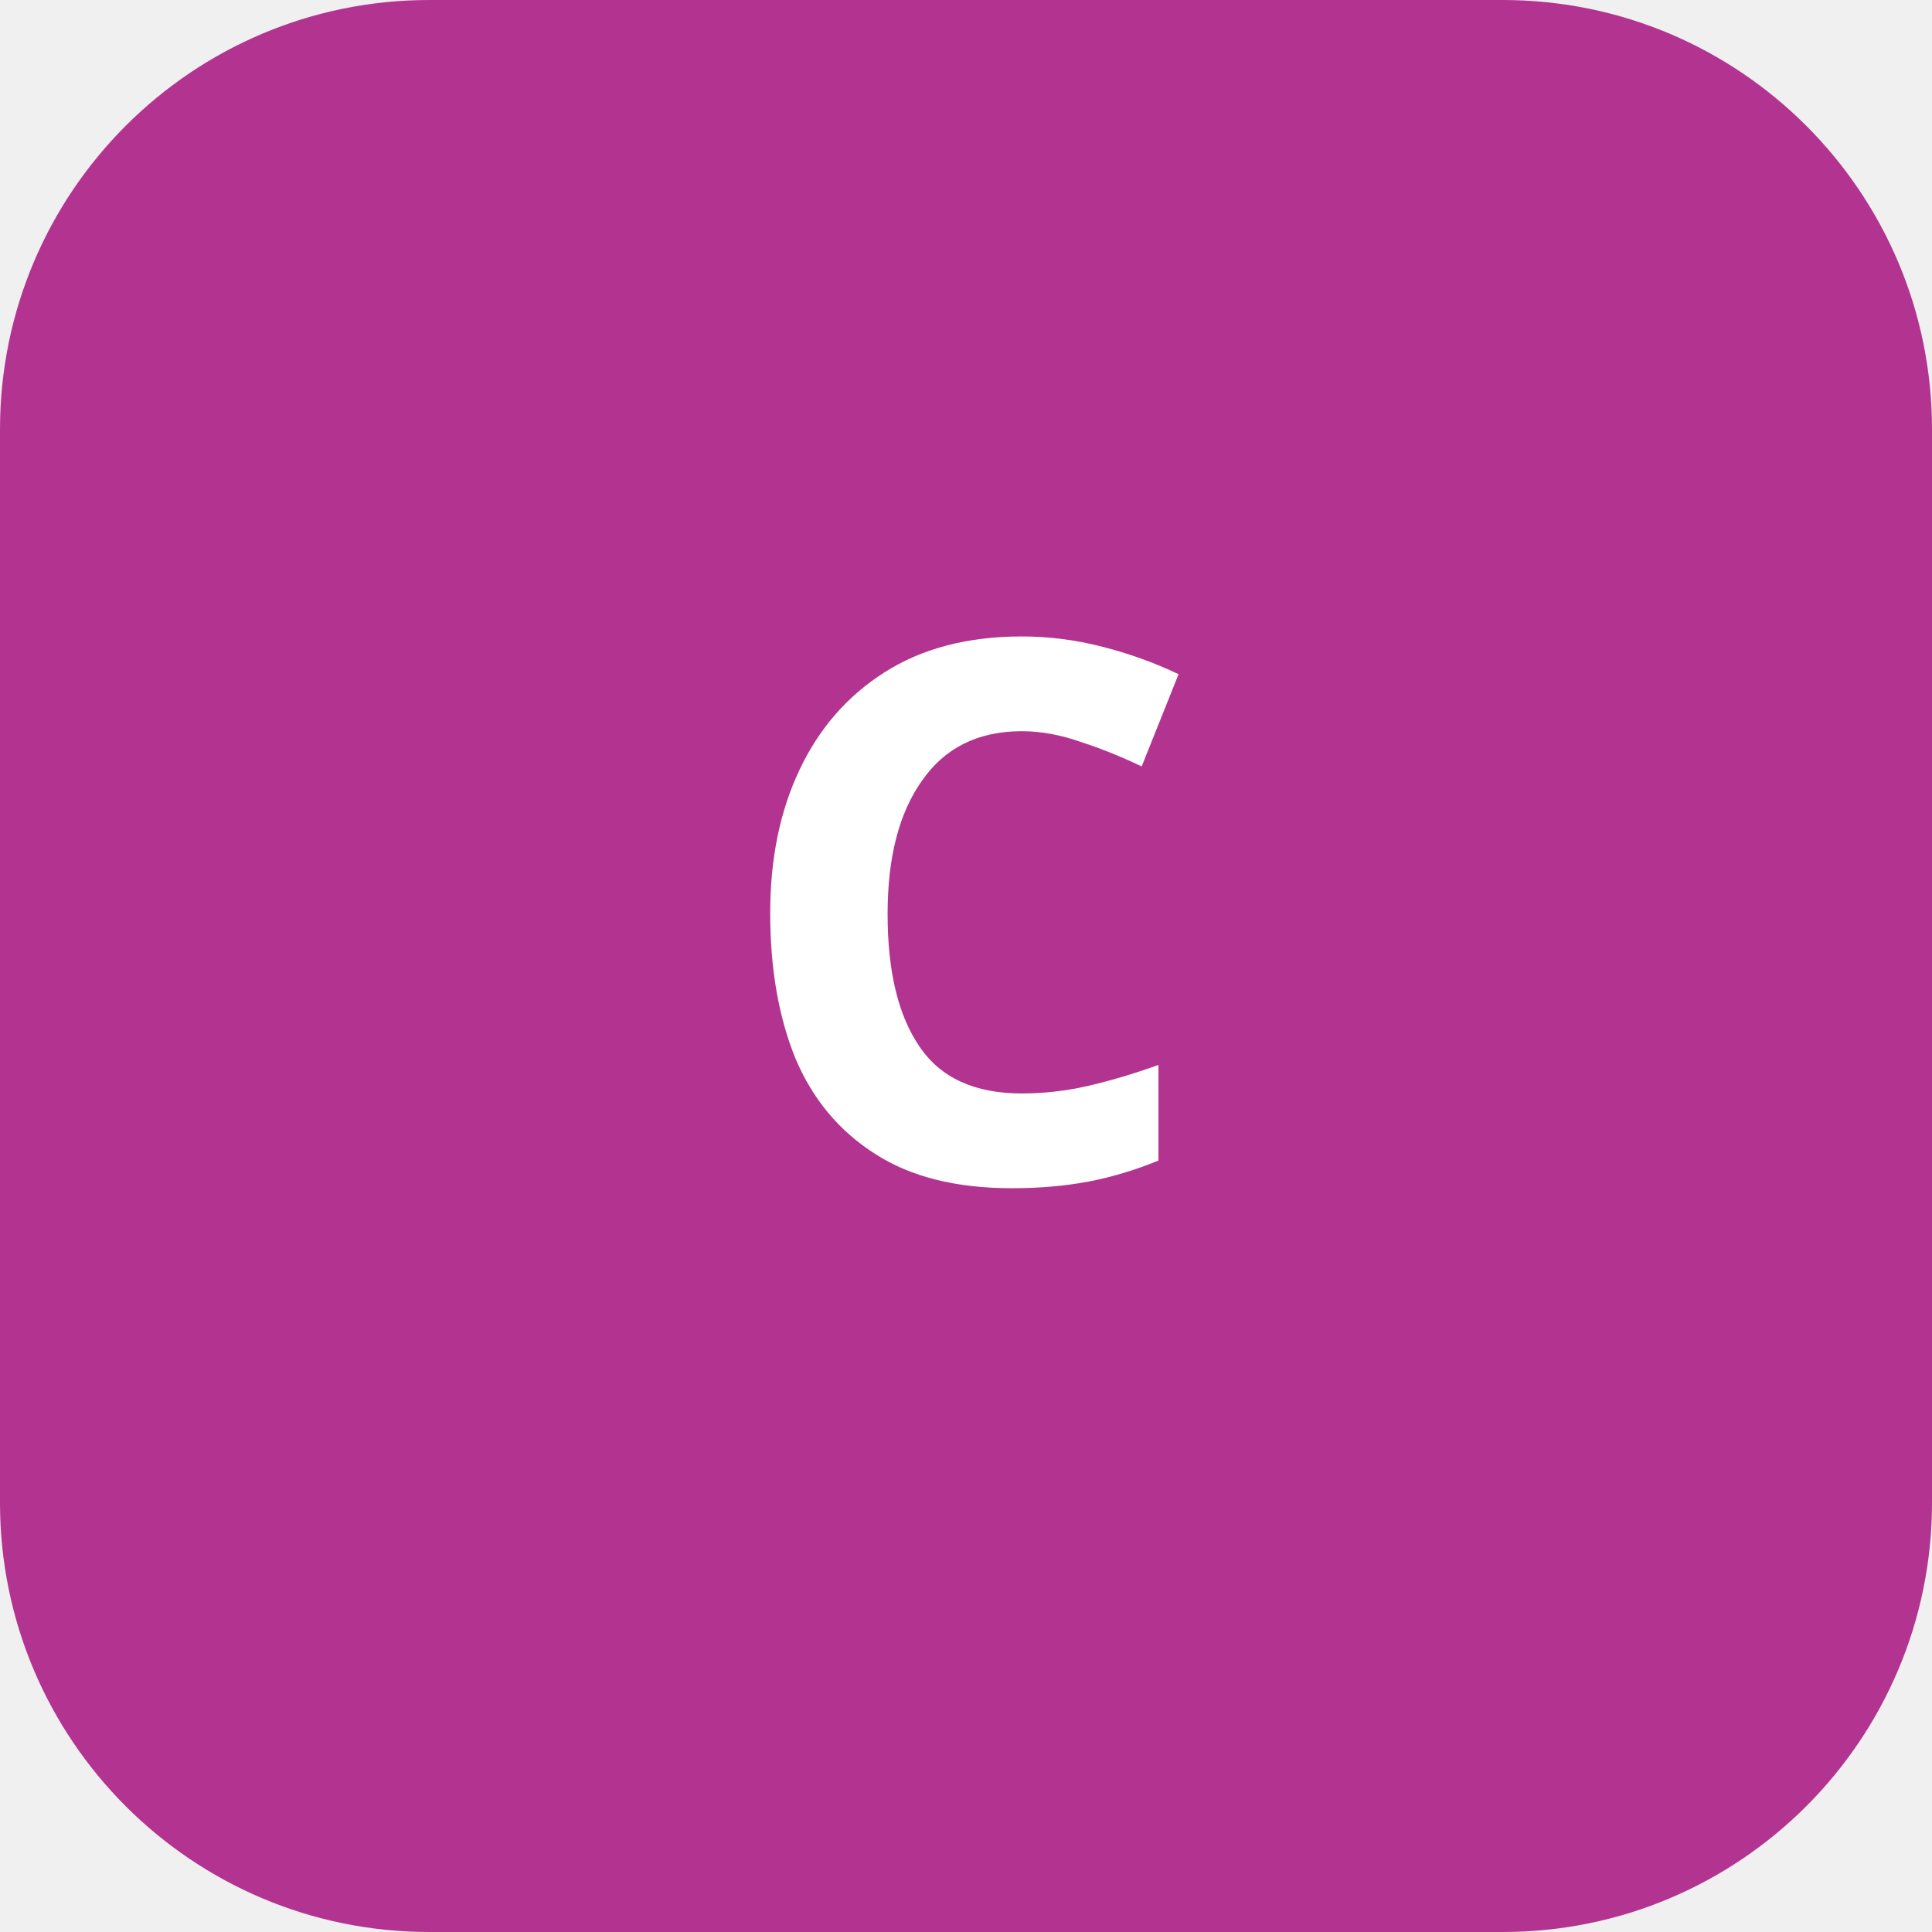
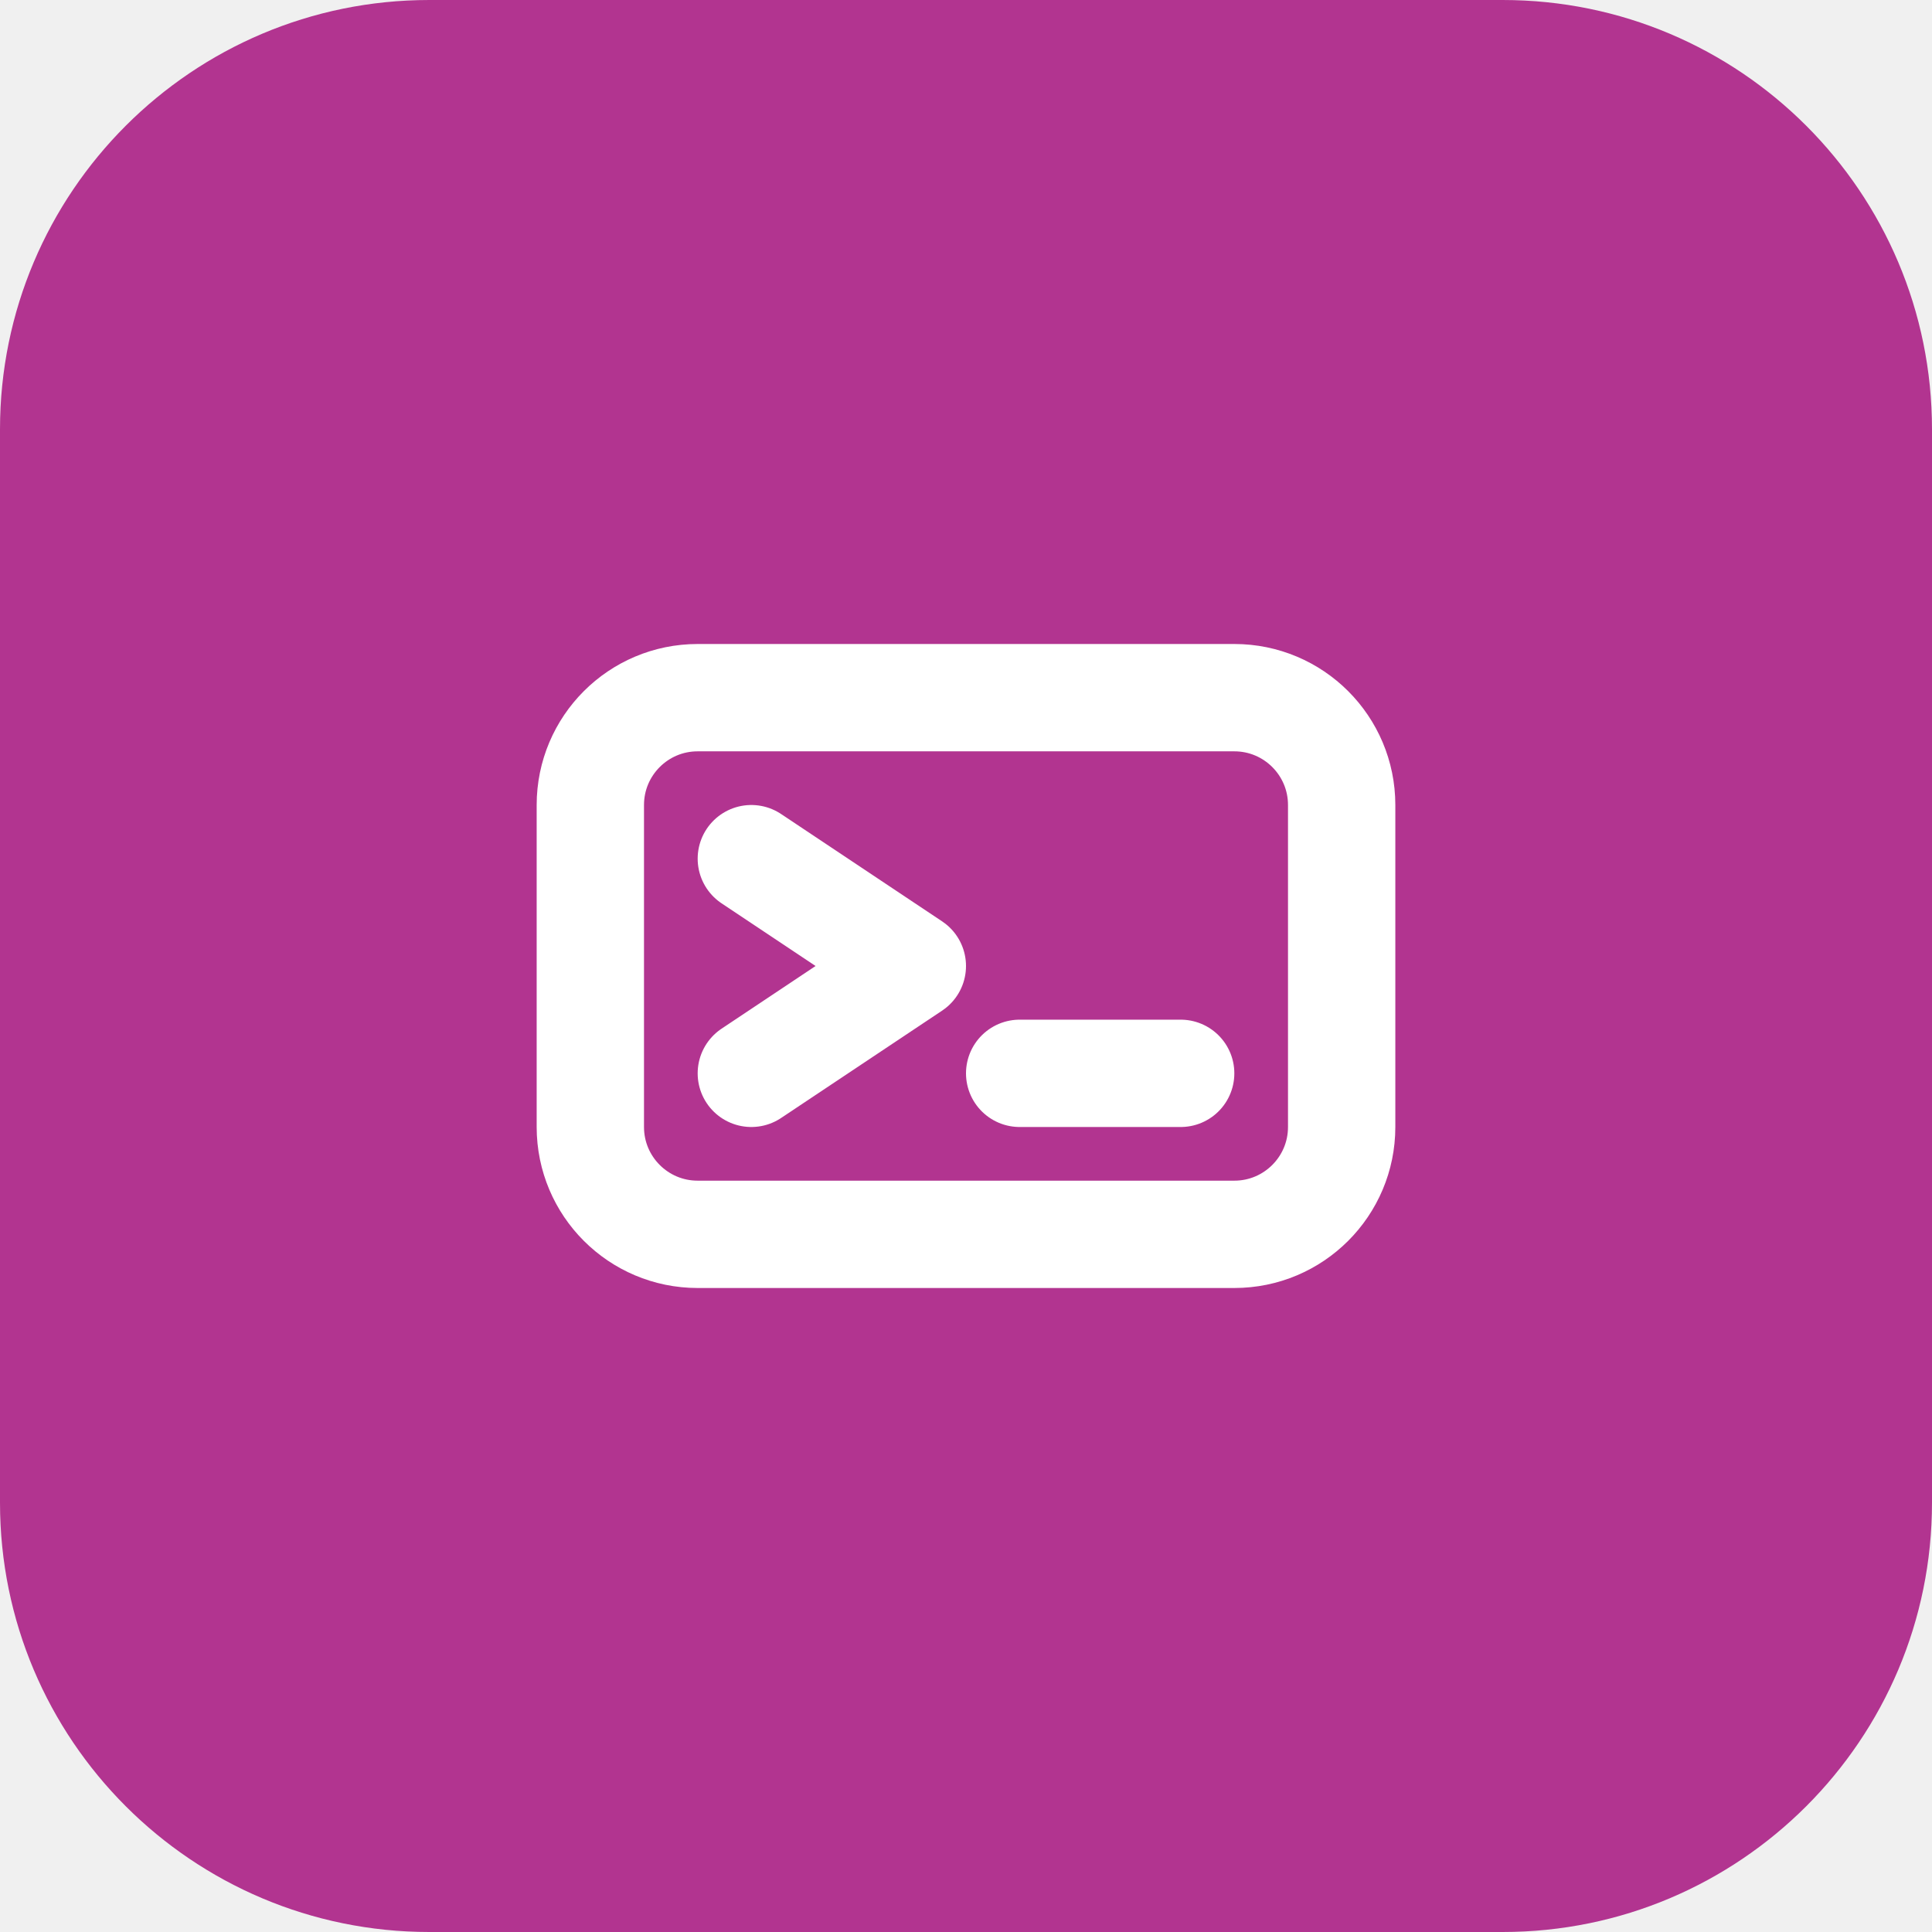
<svg xmlns="http://www.w3.org/2000/svg" viewBox="0 0 36 36" role="img" aria-label="client plugin logo">
  <rect x="0" y="0" width="36" height="36" rx="8" fill="hsl(316 55% 45%)" />
-   <text x="18" y="22" text-anchor="middle" font-family="ui-sans-serif, system-ui, sans-serif" font-size="14" font-weight="700" fill="#fff">C</text>
+   <g transform="translate(8 8)" stroke="#fff" stroke-width="2" fill="none" stroke-linecap="round" stroke-linejoin="round">
+     <rect x="3" y="5" width="14" height="10" rx="2" />
+     <path d="M6 8l3 2-3 2M11 12h3" />
+   </g>
</svg>
